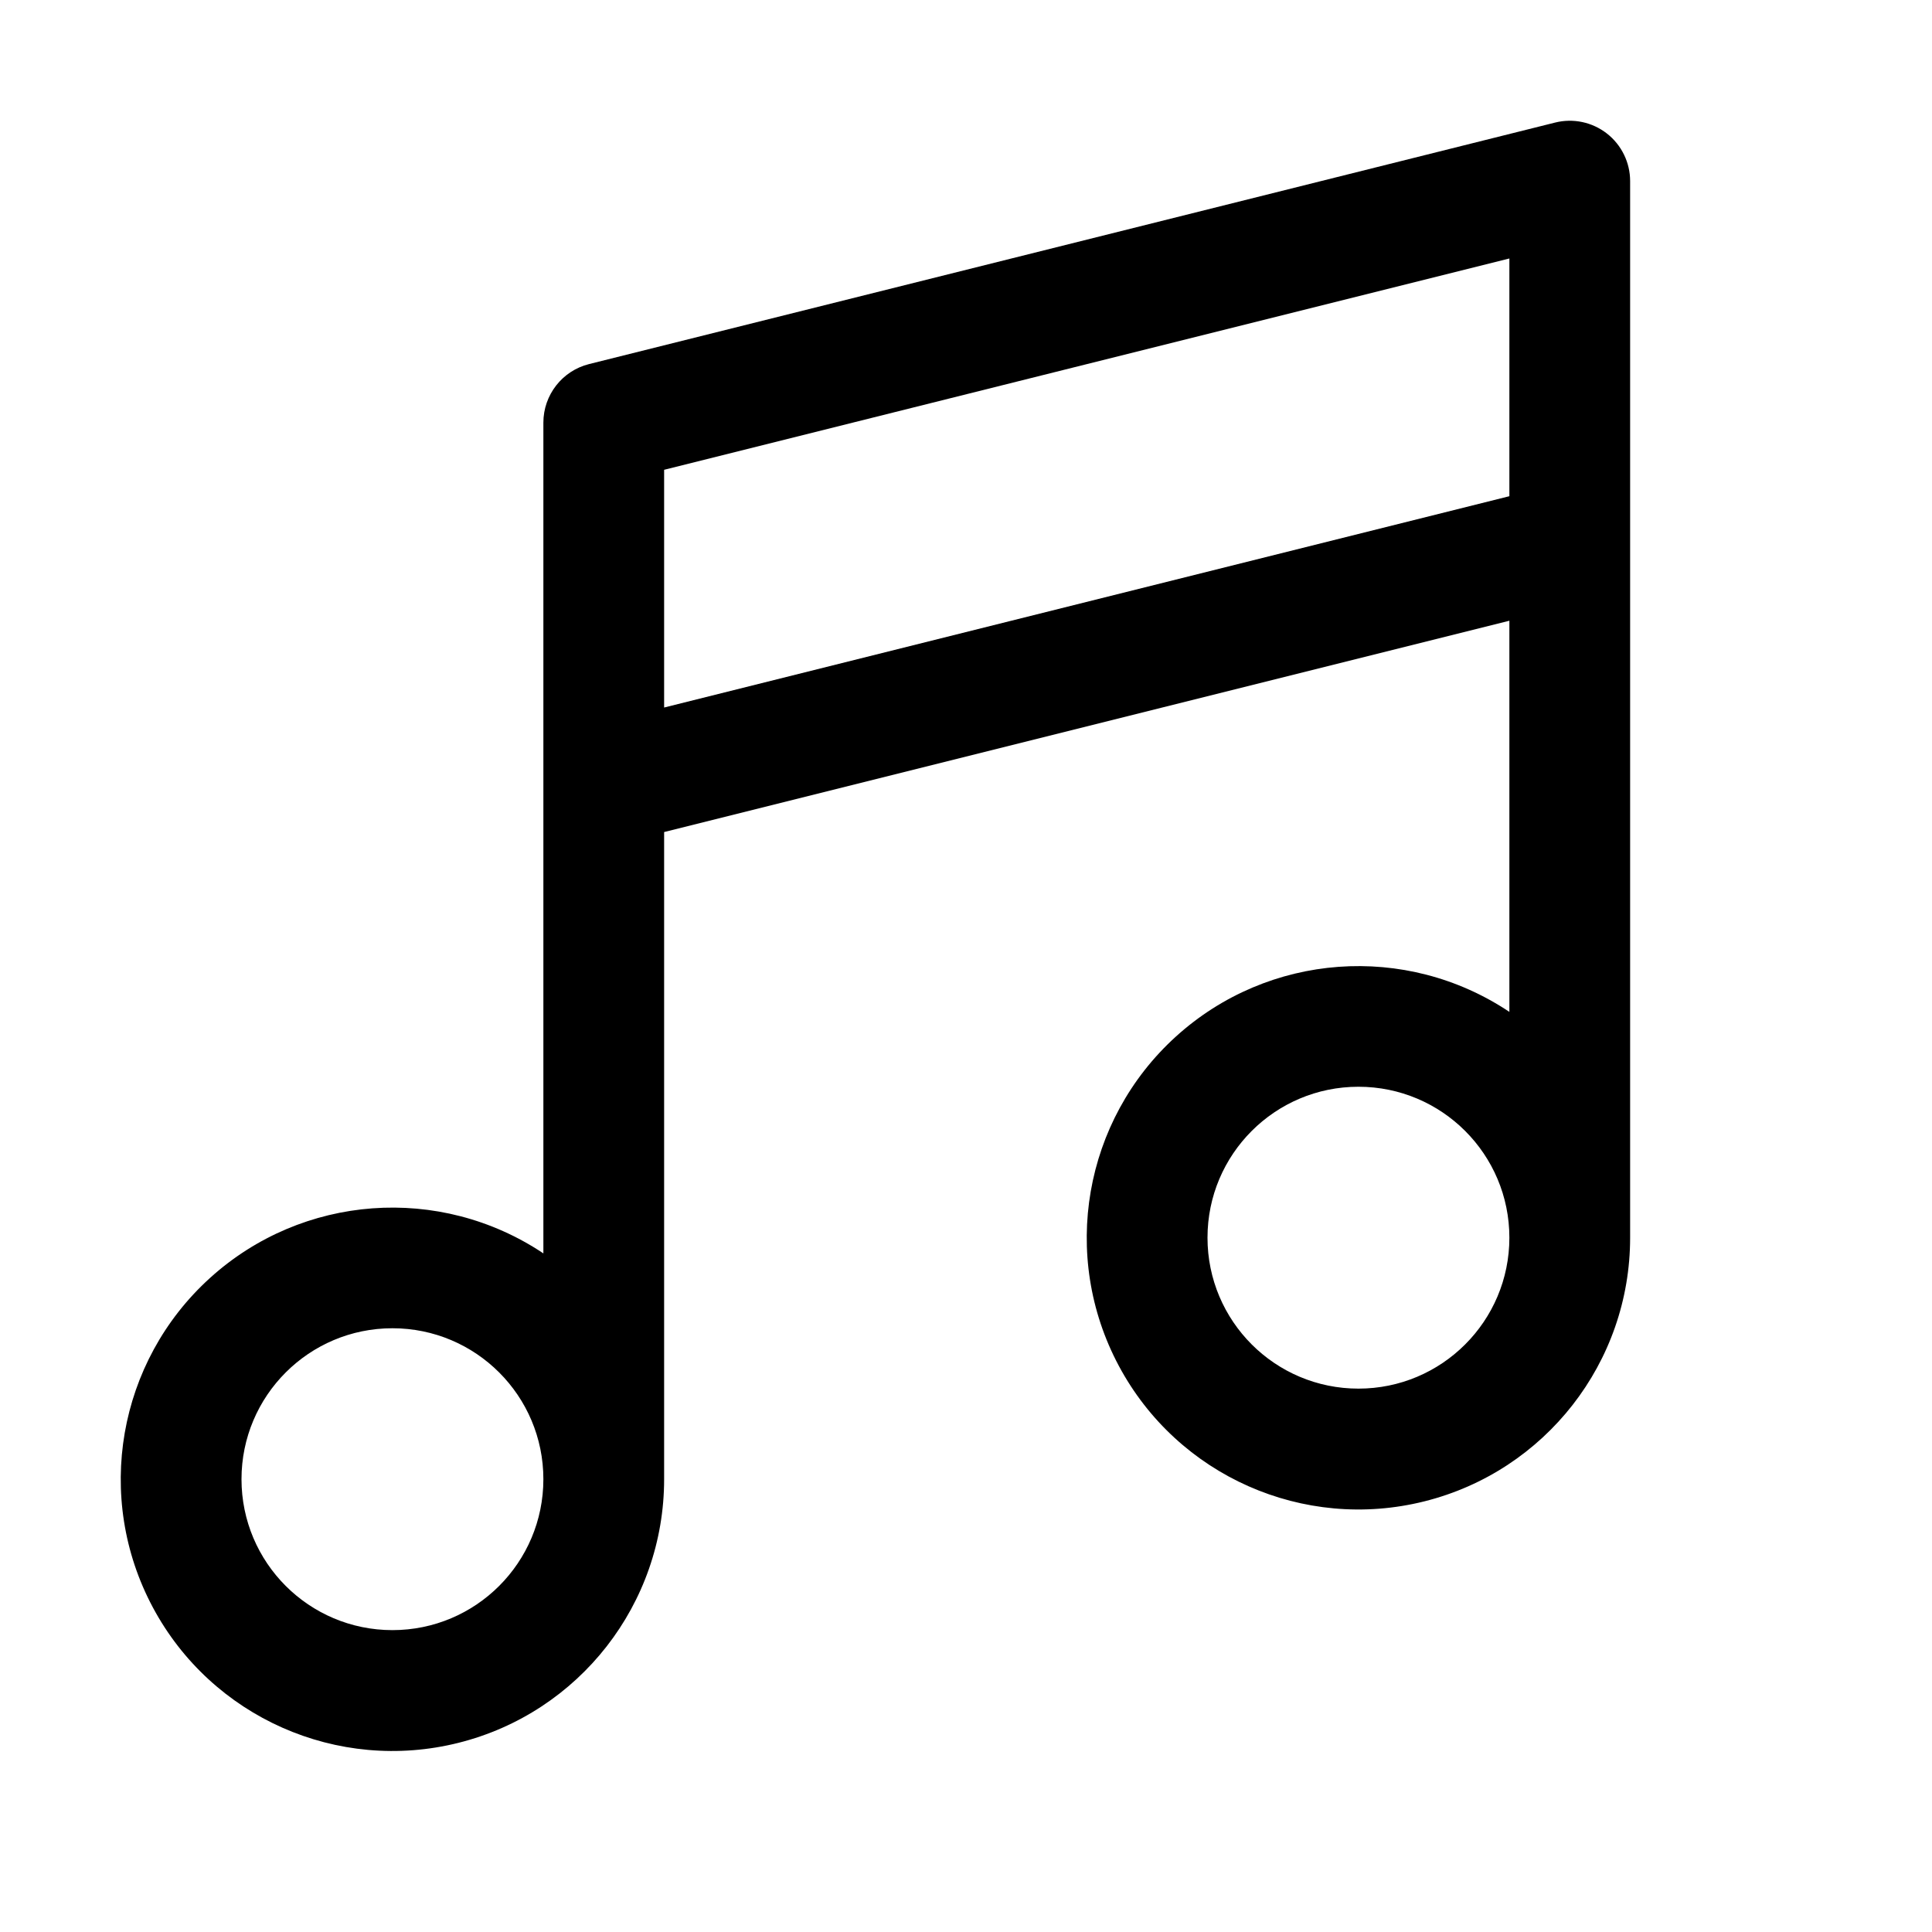
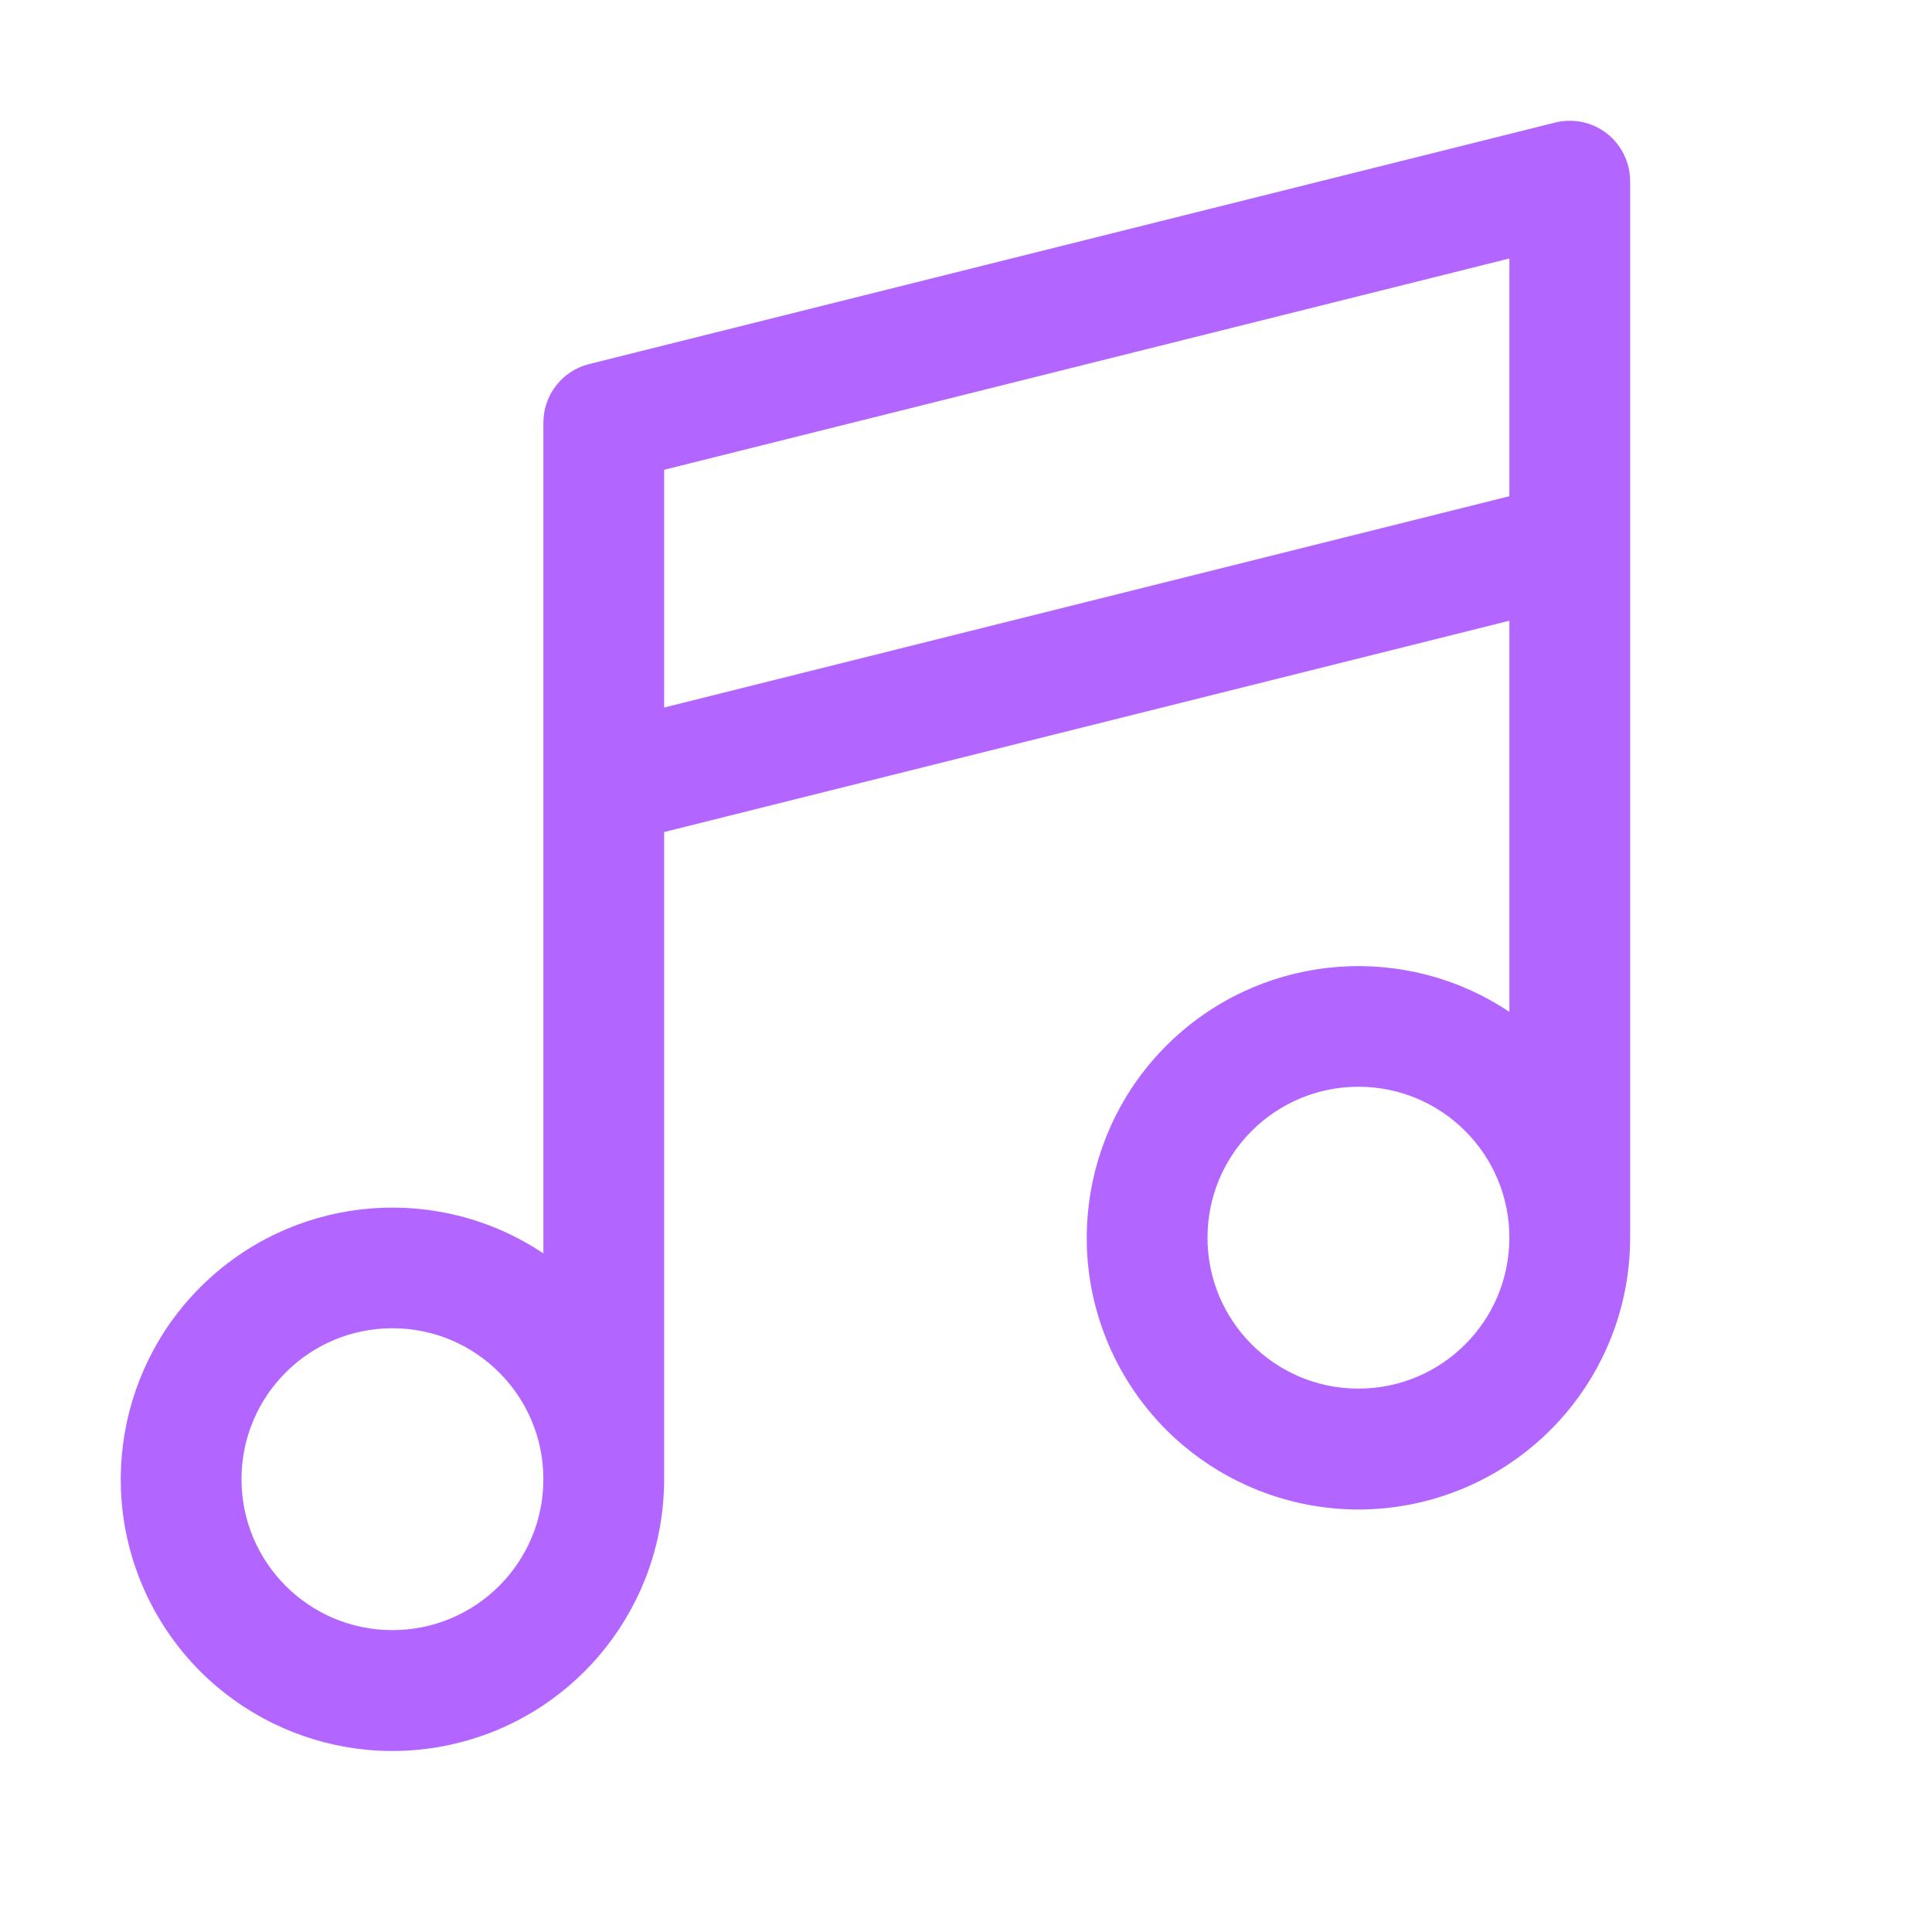
- <svg xmlns="http://www.w3.org/2000/svg" viewBox="0 0 256 256" fill="currentColor">
+ <svg xmlns="http://www.w3.org/2000/svg" viewBox="0 0 256 256" fill="#b366ff">
  <path d="M212.92,17.69a8,8,0,0,0-6.86-1.45l-128,32A8,8,0,0,0,72,56V166.08A36,36,0,1,0,88,196V110.25l112-28v51.83A36,36,0,1,0,216,164V24A8,8,0,0,0,212.92,17.69ZM52,216a20,20,0,1,1,20-20A20,20,0,0,1,52,216ZM88,93.75V62.25l112-28v31.5ZM180,184a20,20,0,1,1,20-20A20,20,0,0,1,180,184Z" />
</svg>
